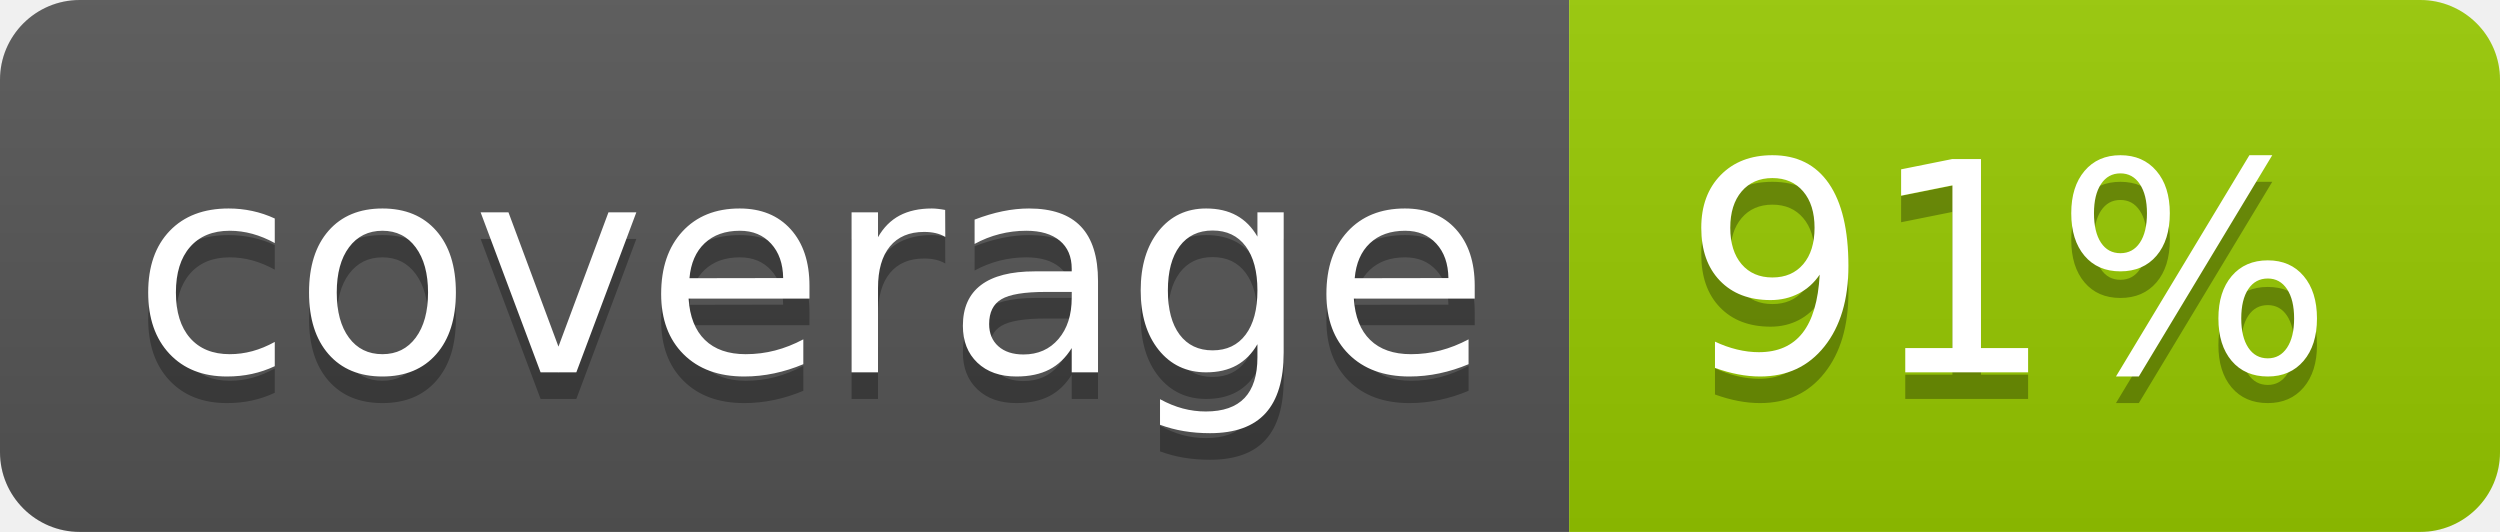
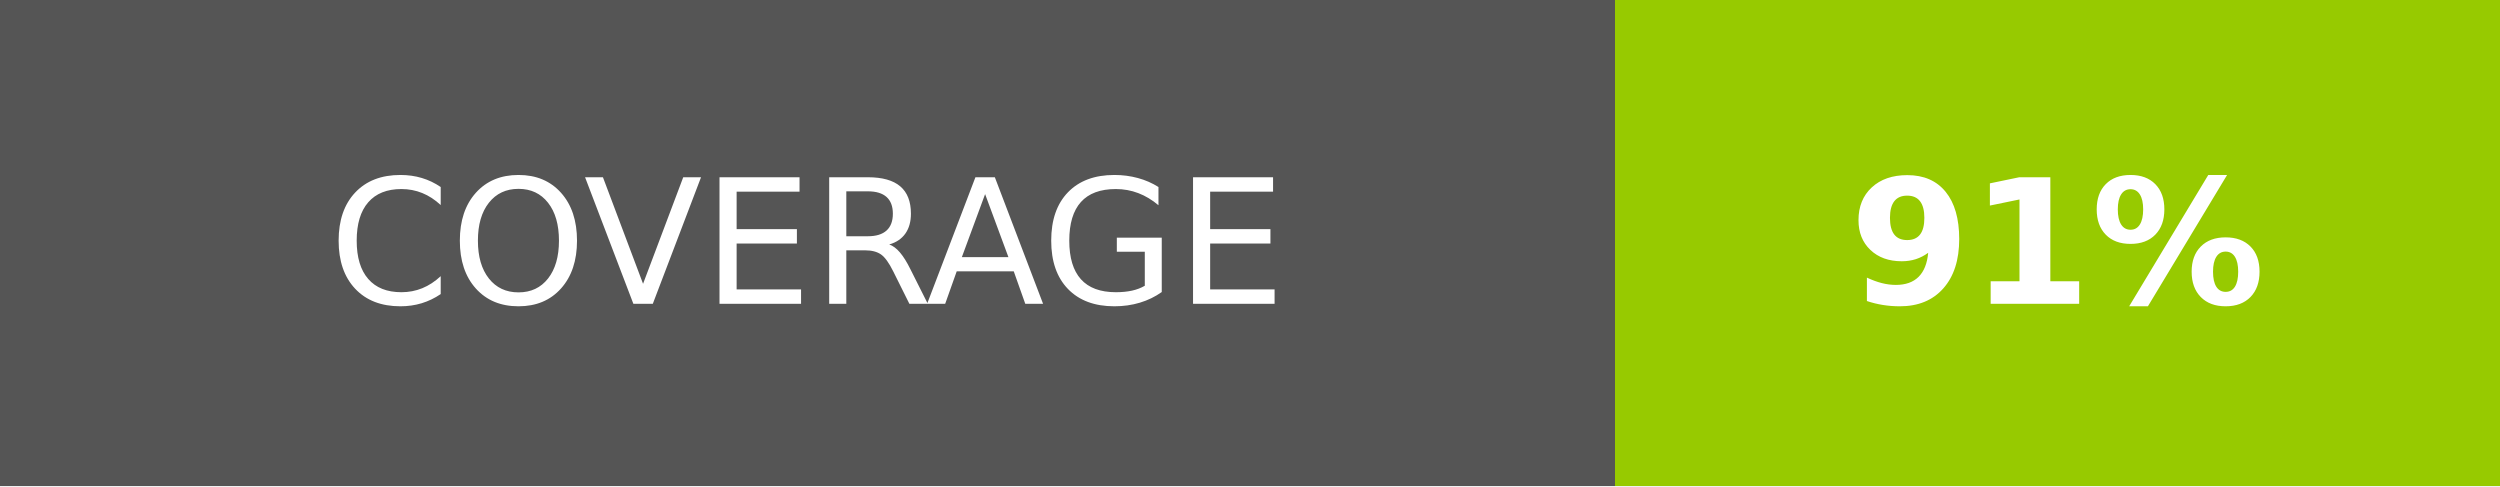
- <svg xmlns="http://www.w3.org/2000/svg" width="94" height="20">
-   <linearGradient id="b" x2="0" y2="100%">
-     <stop offset="0" stop-color="#bbb" stop-opacity=".1" />
-     <stop offset="1" stop-opacity=".1" />
-   </linearGradient>
-   <clipPath id="a">
-     <rect width="94" height="20" rx="3" fill="#fff" />
-   </clipPath>
-   <g clip-path="url(#a)">
-     <path fill="#555" d="M0 0h59v20H0z" />
-     <path fill="#97CA00" d="M59 0h35v20H59z" />
-     <path fill="url(#b)" d="M0 0h94v20H0z" />
+ <svg xmlns="http://www.w3.org/2000/svg" width="144" height="28">
+   <g shape-rendering="crispEdges">
+     <path fill="#555" d="M0 0h93v28H0z" />
+     <path fill="#97CA00" d="M93 0h51v28H93z" />
  </g>
-   <g fill="#fff" text-anchor="middle" font-family="DejaVu Sans,Verdana,Geneva,sans-serif" font-size="110">
-     <text x="305" y="150" fill="#010101" fill-opacity=".3" transform="scale(.1)" textLength="490">coverage</text>
-     <text x="305" y="140" transform="scale(.1)" textLength="490">coverage</text>
-     <text x="755" y="150" fill="#010101" fill-opacity=".3" transform="scale(.1)" textLength="250">91%</text>
-     <text x="755" y="140" transform="scale(.1)" textLength="250">91%</text>
+   <g fill="#fff" text-anchor="middle" font-family="DejaVu Sans,Verdana,Geneva,sans-serif" font-size="100">
+     <text x="465" y="175" transform="scale(.1)" textLength="690">COVERAGE</text>
+     <text x="1185" y="175" font-weight="bold" transform="scale(.1)" textLength="270">91%</text>
  </g>
</svg>
